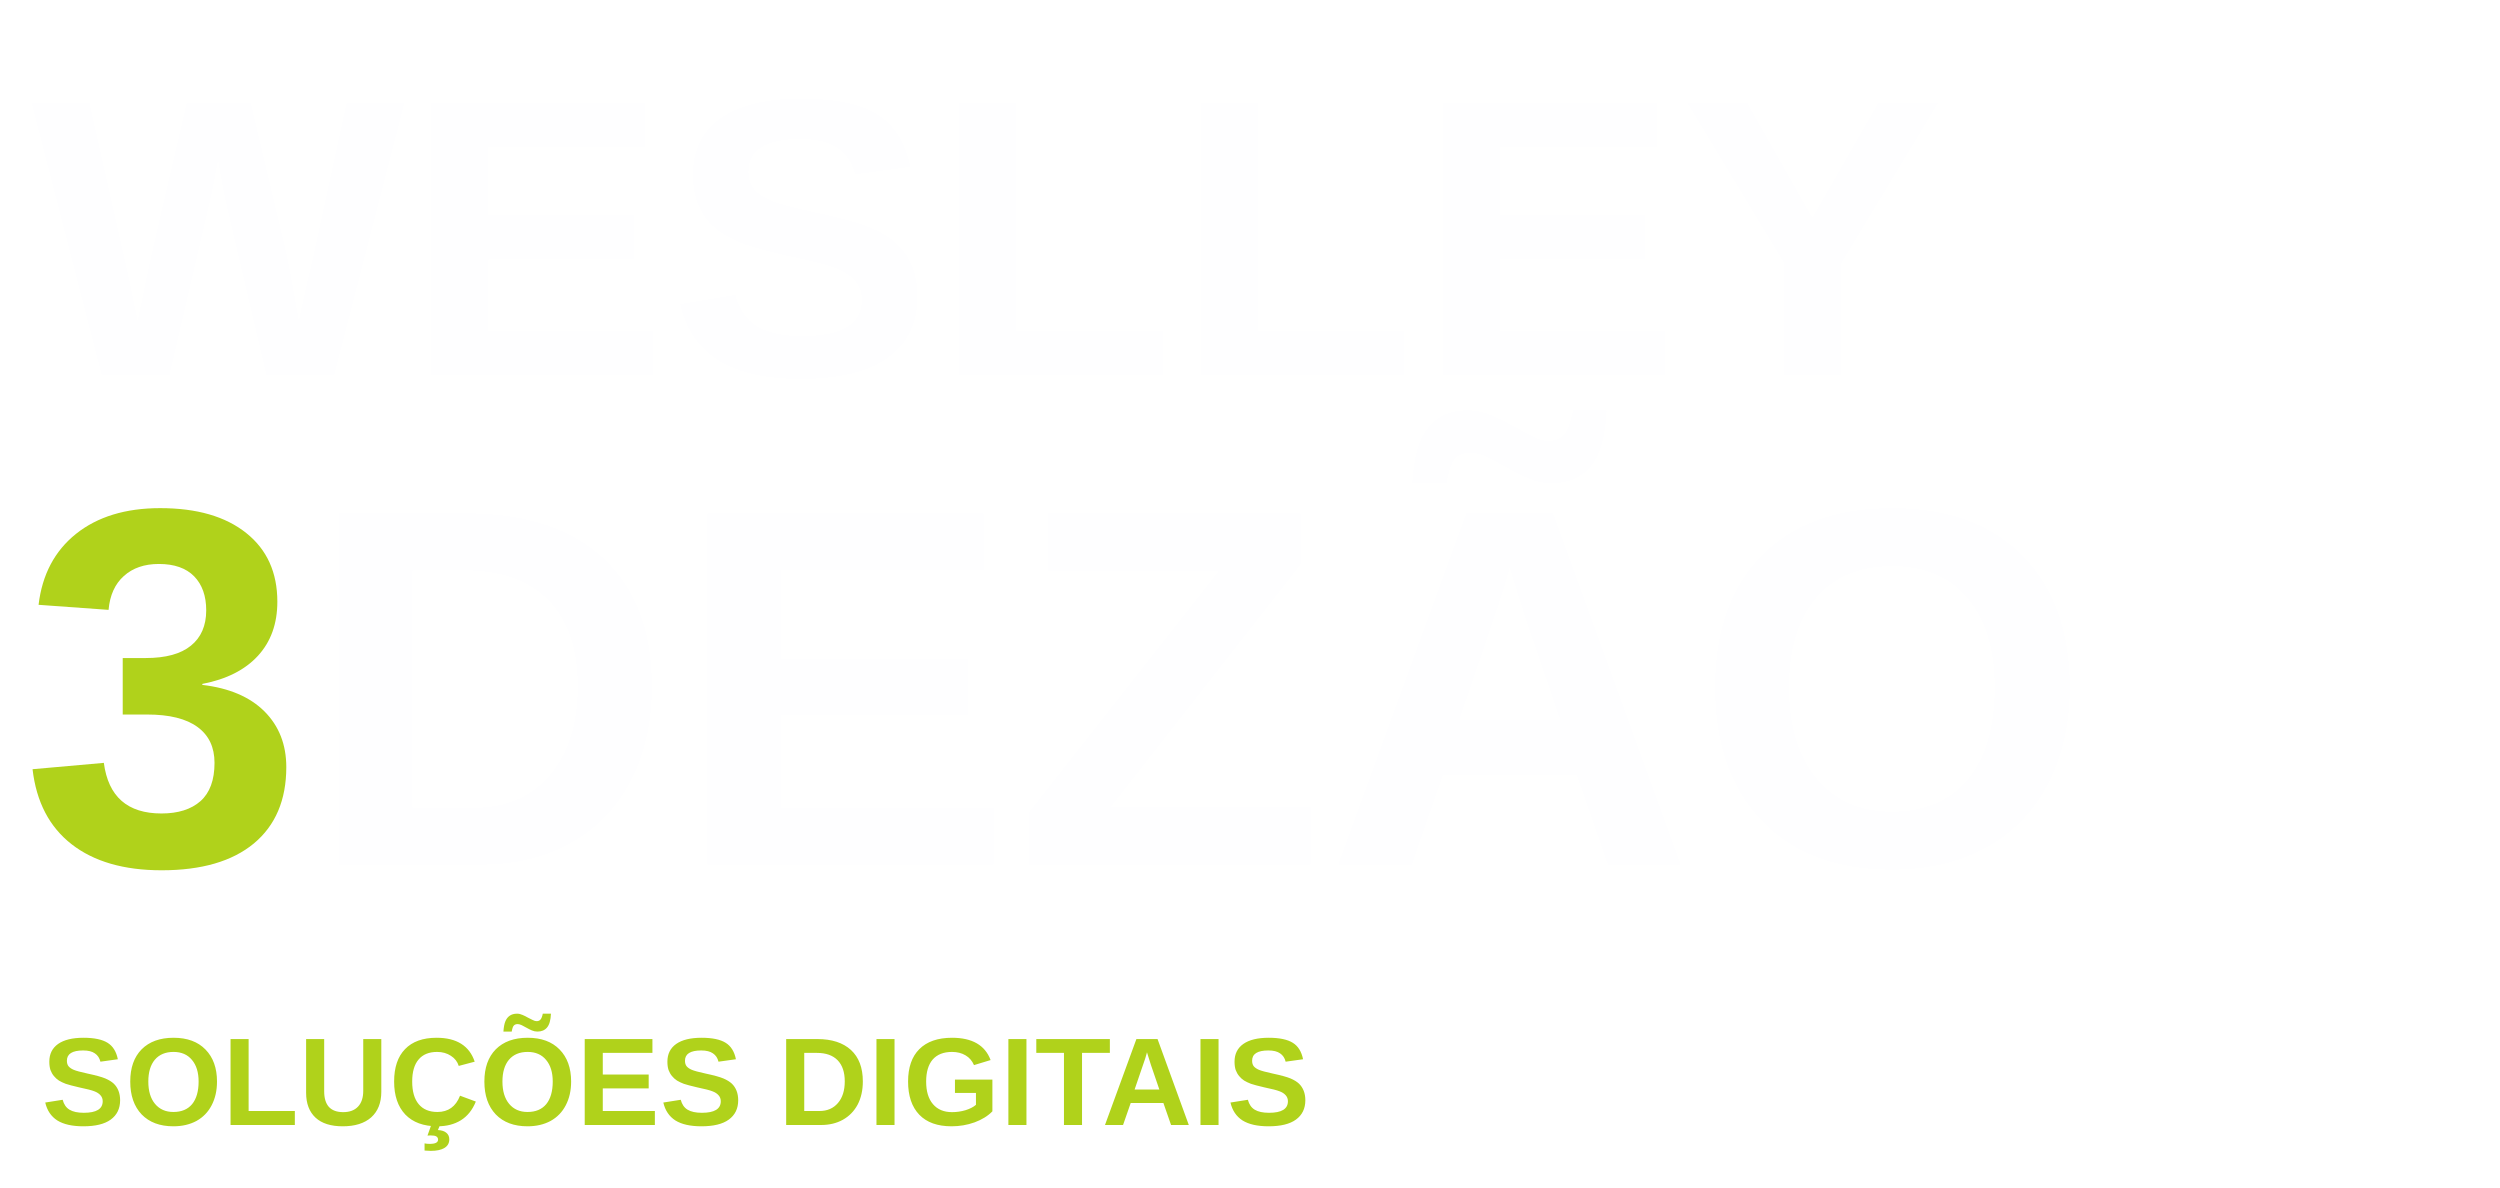
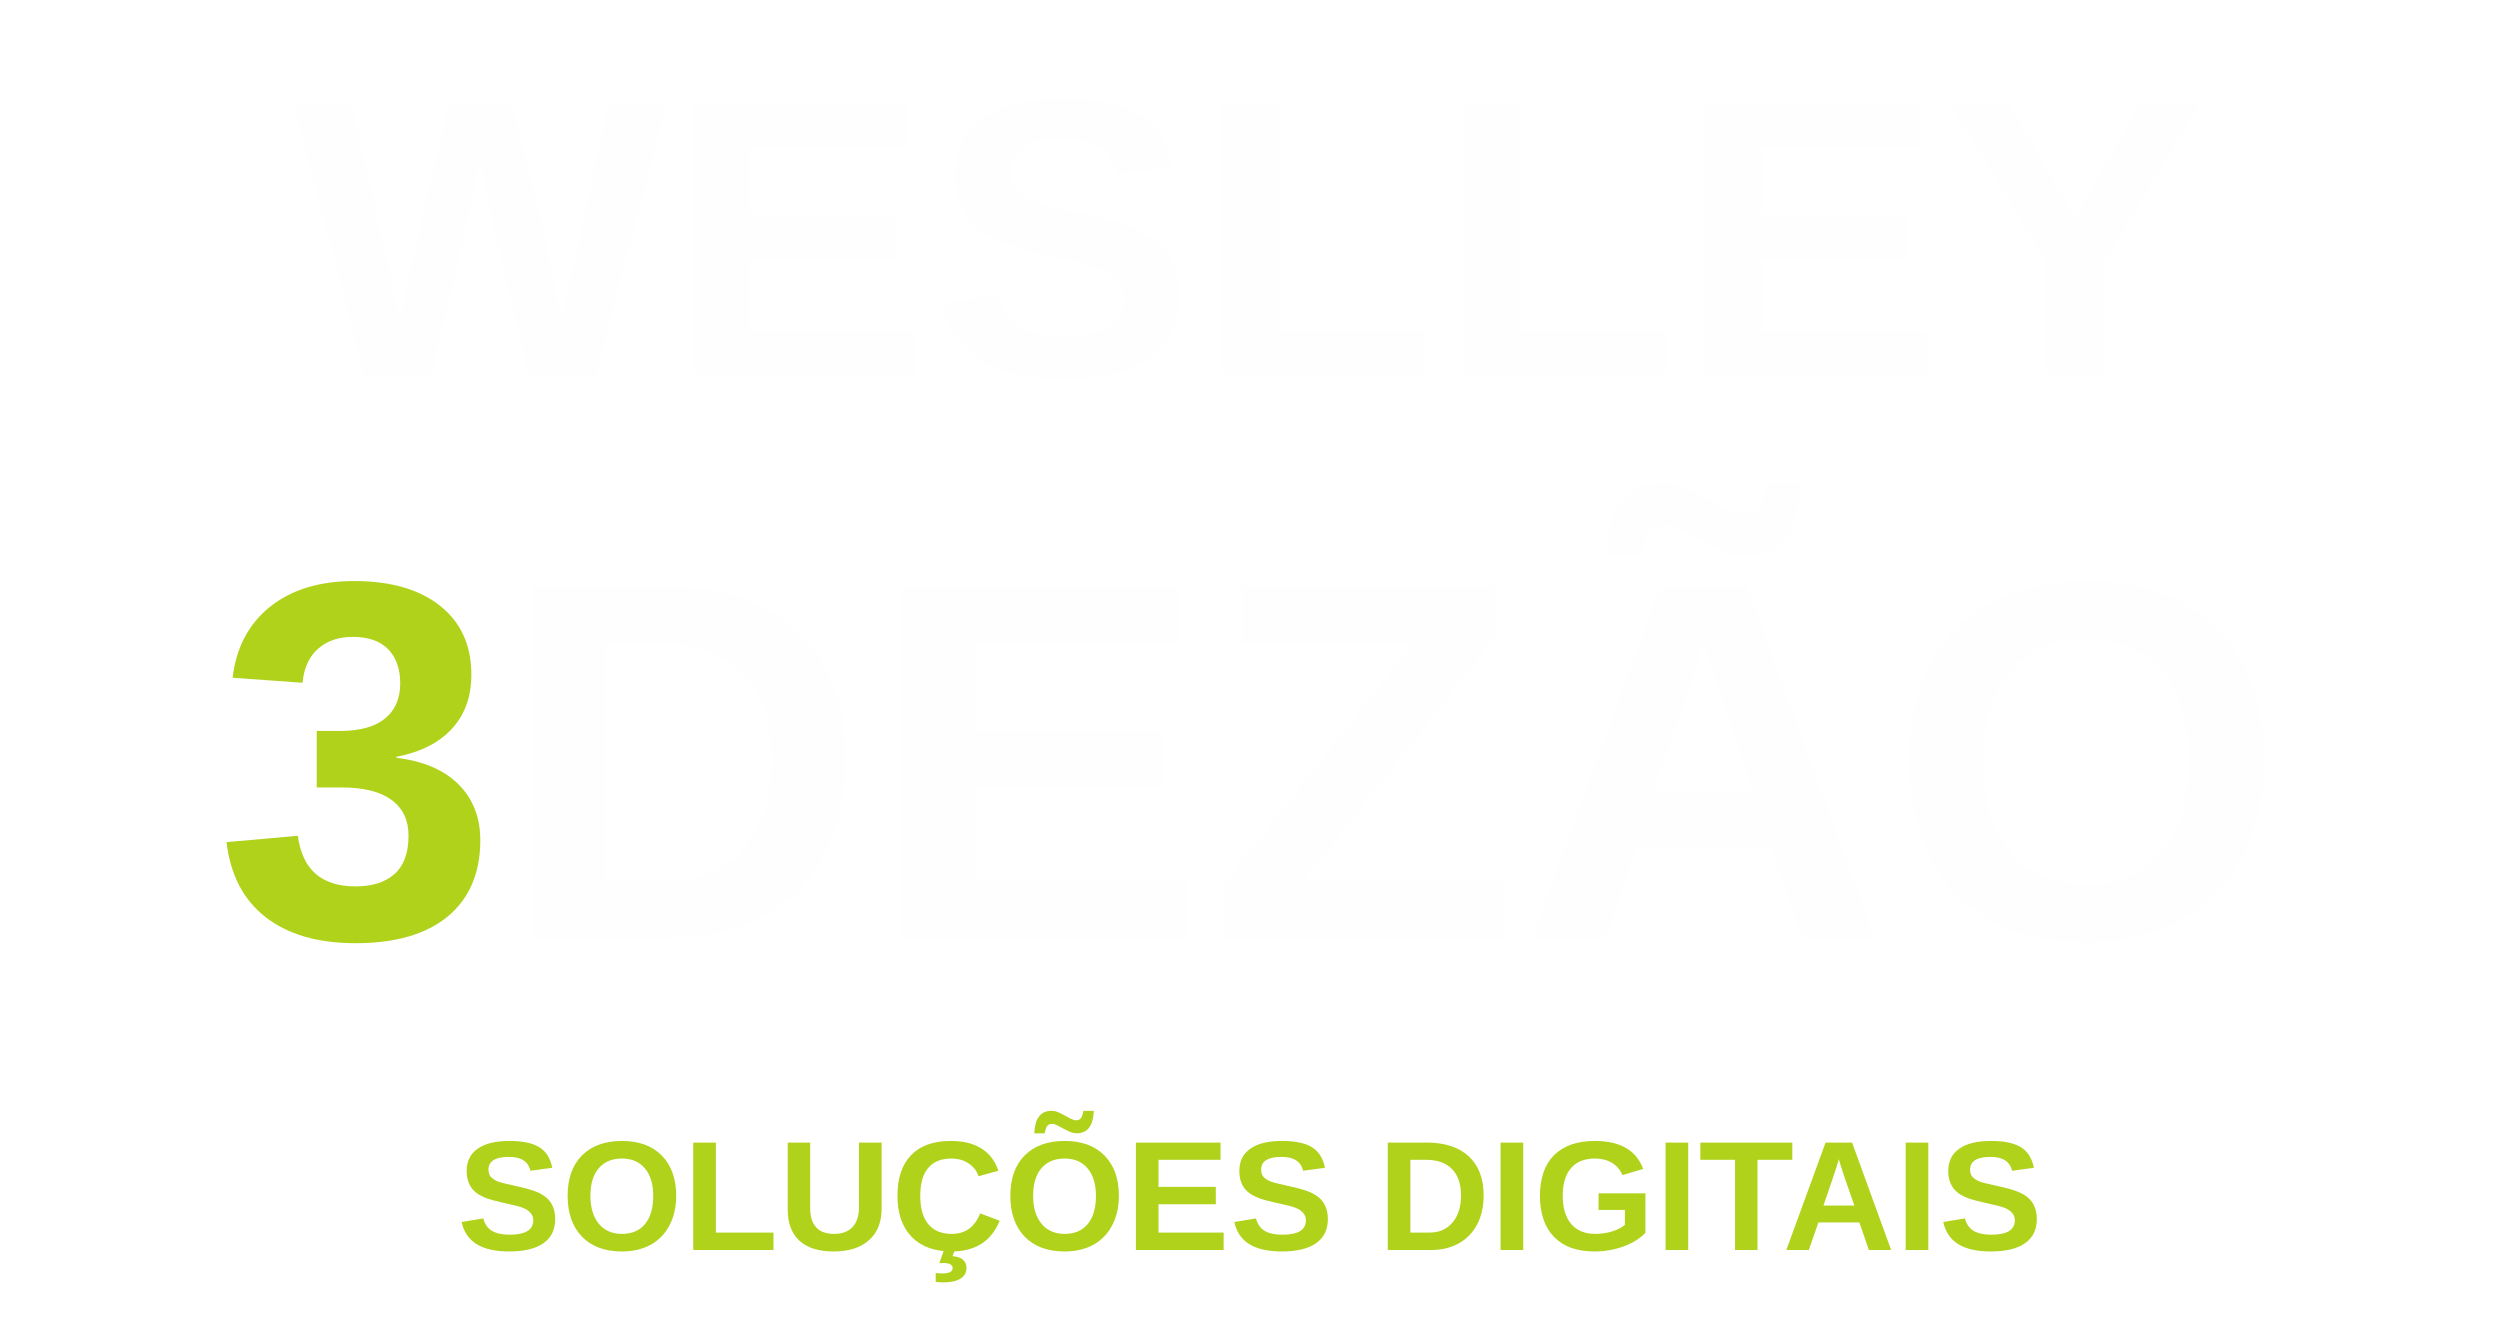
- <svg xmlns="http://www.w3.org/2000/svg" class="brand-wordmark" style="color:#fefeff" viewBox="0 0 240 114" role="img" aria-label="Weslley 3Dezão — Soluções Digitais">
+ <svg xmlns="http://www.w3.org/2000/svg" class="brand-wordmark" style="color:#fefeff" viewBox="0 0 240 128" role="img" aria-label="Weslley 3Dezão — Soluções Digitais">
  <style>.brand-accent,.brand-caption{fill:#b0d21b}</style>
  <g font-family="Arial Black, Arial, sans-serif" font-weight="900">
-     <text x="3" y="36" font-size="38" textLength="234" lengthAdjust="spacingAndGlyphs" fill="currentColor">WESLLEY</text>
-     <text x="2" y="83" font-size="49" textLength="235" lengthAdjust="spacingAndGlyphs" fill="currentColor">
+     <text x="120" text-anchor="middle" y="36" font-size="38" textLength="234" lengthAdjust="spacingAndGlyphs" fill="currentColor">WESLLEY</text>
+     <text x="120" text-anchor="middle" y="90" font-size="49" textLength="235" lengthAdjust="spacingAndGlyphs" fill="currentColor">
      <tspan class="brand-accent">3</tspan>DEZÃO</text>
  </g>
-   <text x="4" y="108" font-family="Arial, sans-serif" font-size="12" font-weight="700" textLength="232" lengthAdjust="spacingAndGlyphs" class="brand-caption">SOLUÇÕES DIGITAIS</text>
+   <text x="120" text-anchor="middle" y="120" font-family="Arial, sans-serif" font-size="15" font-weight="700" textLength="232" lengthAdjust="spacingAndGlyphs" class="brand-caption">SOLUÇÕES DIGITAIS</text>
</svg>
